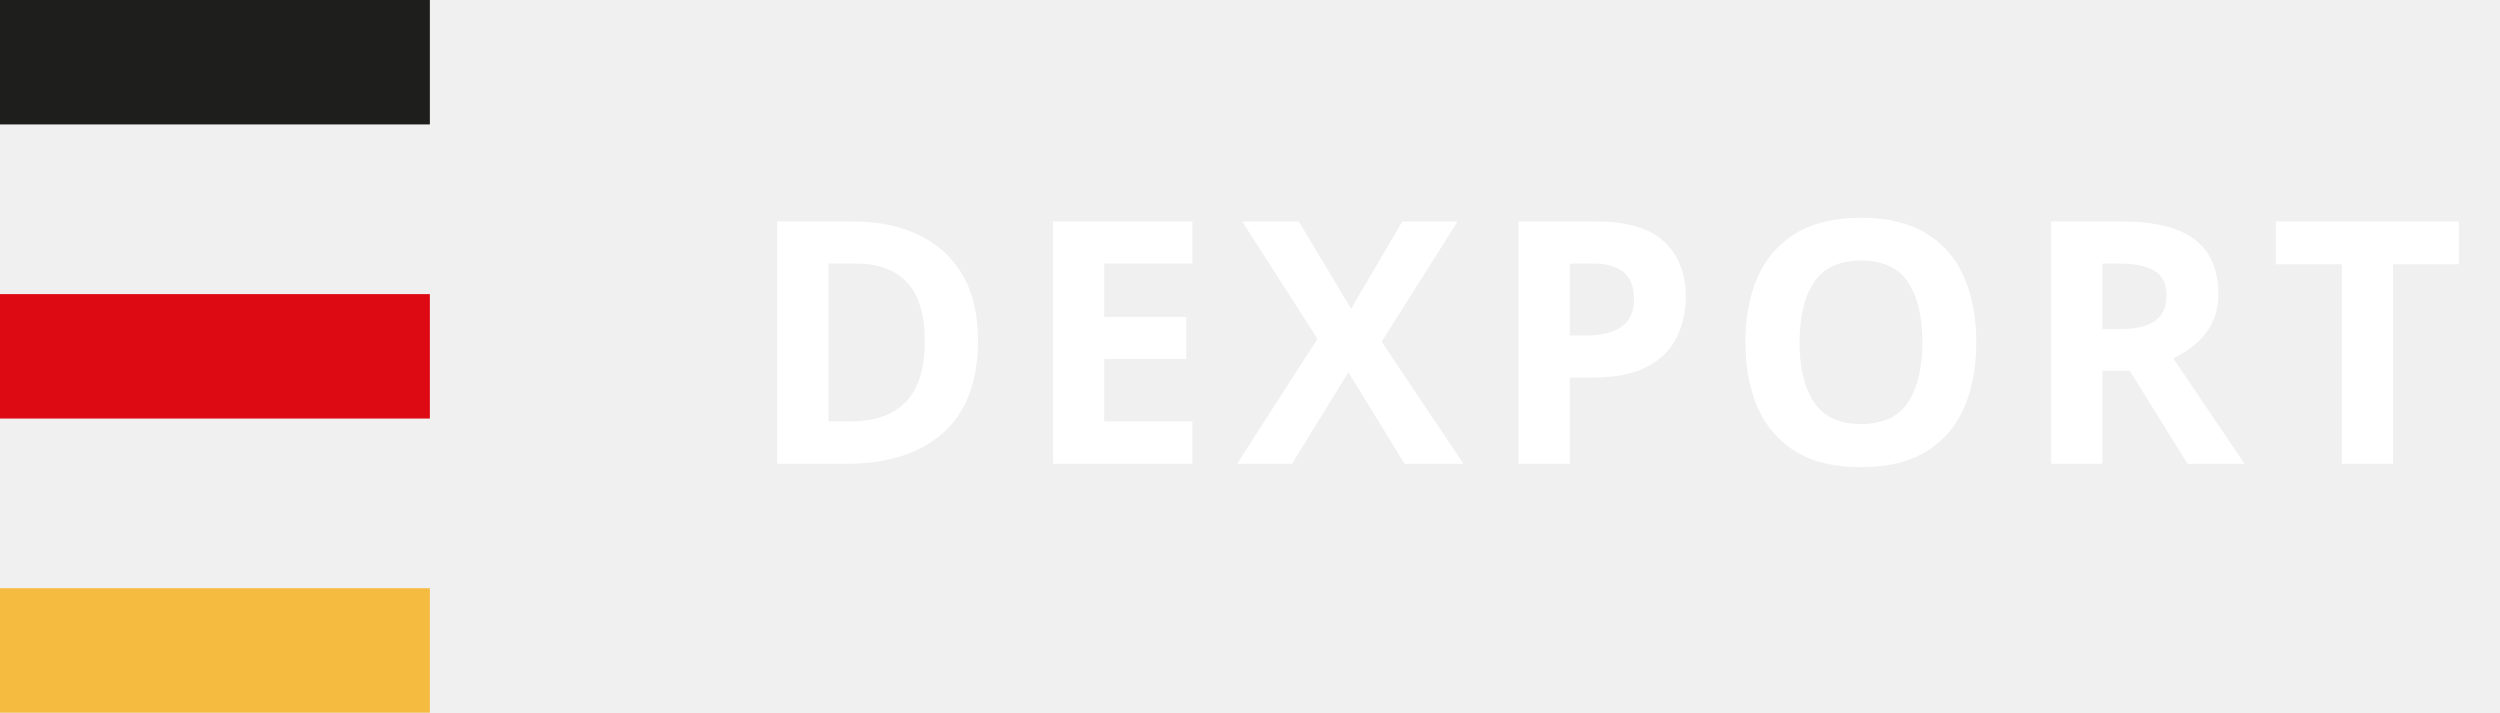
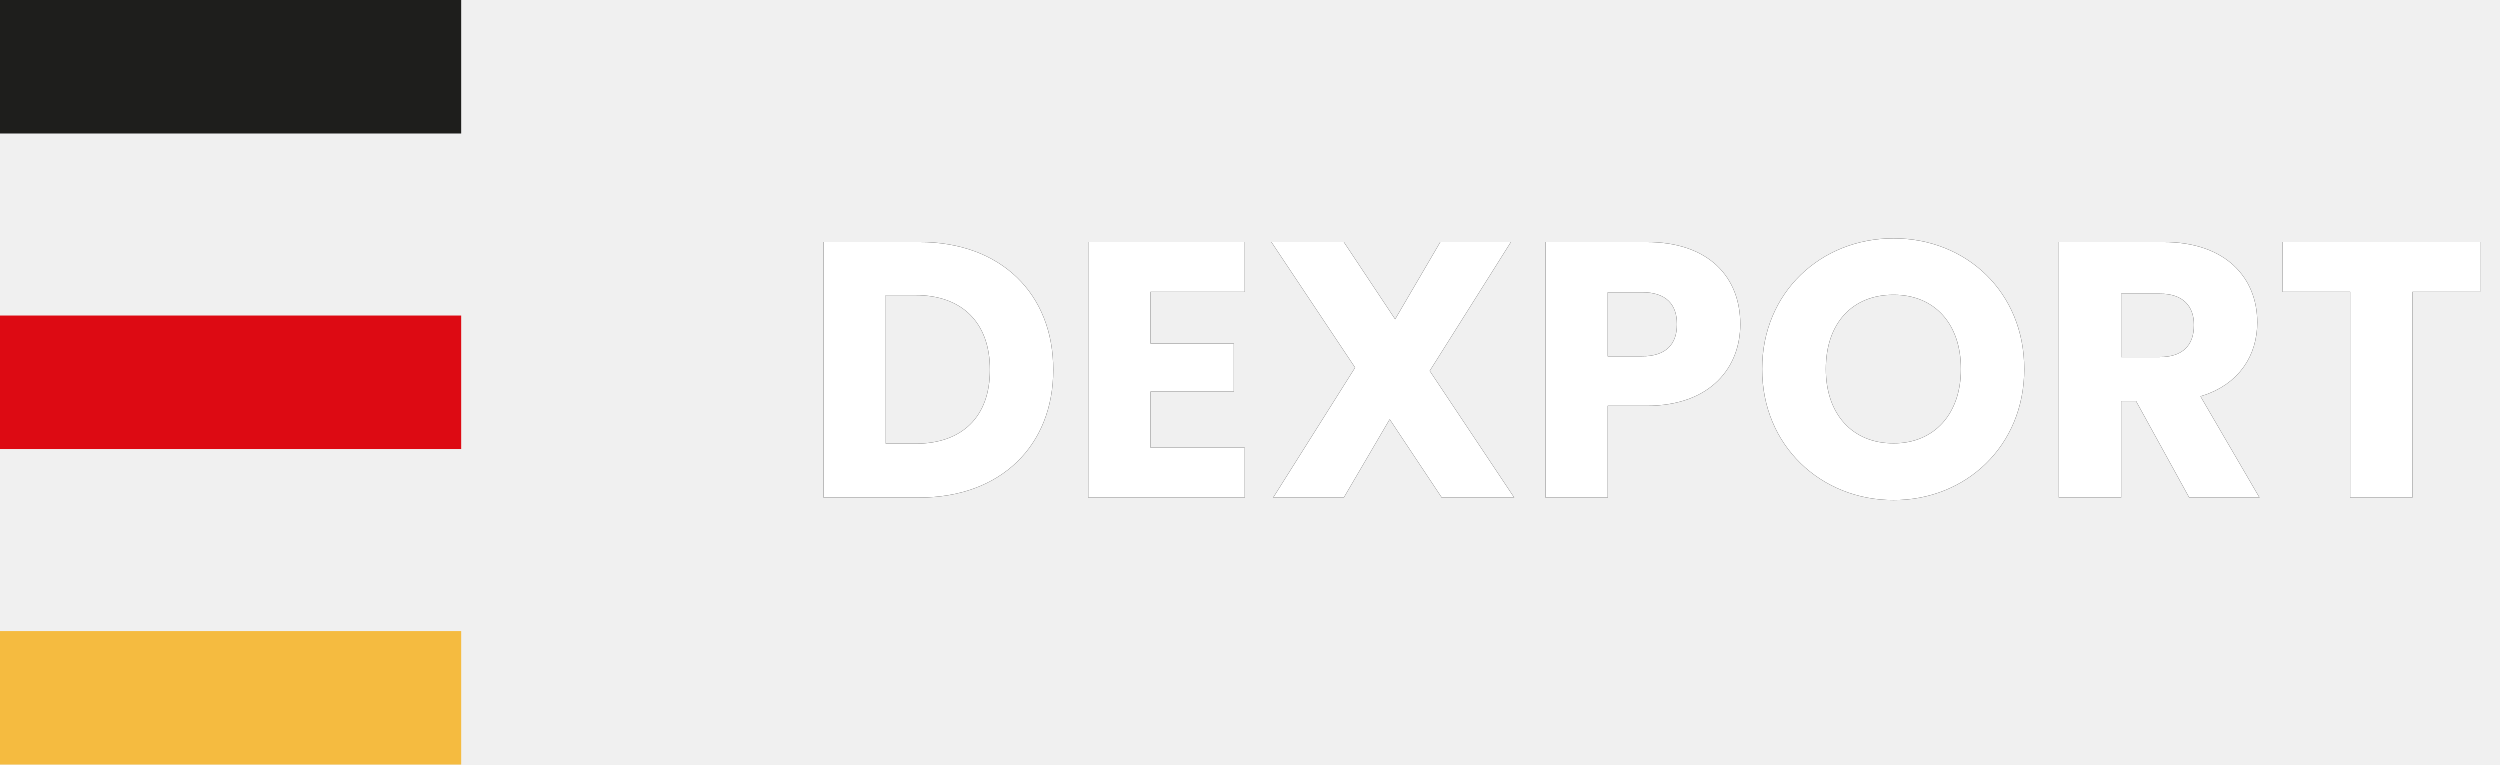
- <svg xmlns="http://www.w3.org/2000/svg" width="221px" height="63px" viewBox="0 0 221 63" version="1.1">
-   <g id="Page-1" stroke="none" stroke-width="1" fill="none" fill-rule="evenodd">
-     <g id="Homepage" transform="translate(-81, -168)">
-       <g id="logo" transform="translate(81, 168)">
-         <rect id="Rectangle" fill="#1E1E1C" x="0" y="0" width="38" height="11" />
-         <rect id="Rectangle" fill="#DD0A13" x="0" y="26" width="38" height="11" />
-         <rect id="Rectangle" fill="#F5BB40" x="0" y="52" width="38" height="11" />
-         <text id="DEXPORT" font-family="Poppins-Bold, Poppins" font-size="30" font-weight="bold" letter-spacing="2.178" fill="#FFFFFF">
-           <tspan x="66" y="41">DEXPORT</tspan>
-         </text>
+ <svg xmlns="http://www.w3.org/2000/svg" xmlns:xlink="http://www.w3.org/1999/xlink" width="206px" height="63px" viewBox="0 0 206 63" version="1.1">
+   <defs>
+     <path d="M9.75,32 C16.47,32 20.79,27.71 20.79,21.47 C20.79,15.2 16.47,10.94 9.75,10.94 L1.86,10.94 L1.86,32 L9.75,32 Z M9.42,27.56 L6.99,27.56 L6.99,15.32 L9.42,15.32 C13.29,15.32 15.57,17.6 15.57,21.47 C15.57,25.34 13.29,27.56 9.42,27.56 Z M36.57,32 L36.57,27.89 L28.8,27.89 L28.8,23.27 L35.67,23.27 L35.67,19.31 L28.8,19.31 L28.8,15.05 L36.57,15.05 L36.57,10.94 L23.67,10.94 L23.67,32 L36.57,32 Z M44.73,32 L48.51,25.55 L52.8,32 L58.77,32 L51.81,21.56 L58.5,10.94 L52.68,10.94 L48.96,17.3 L44.73,10.94 L38.76,10.94 L45.66,21.29 L38.91,32 L44.73,32 Z M66.48,32 L66.48,24.44 L69.66,24.44 C75.03,24.44 77.4,21.2 77.4,17.72 C77.4,13.85 74.82,10.94 69.66,10.94 L61.35,10.94 L61.35,32 L66.48,32 Z M69.27,20.36 L66.48,20.36 L66.48,15.08 L69.27,15.08 C71.31,15.08 72.18,16.1 72.18,17.72 C72.18,19.34 71.31,20.36 69.27,20.36 Z M90.03,32.21 C96,32.21 100.8,27.74 100.8,21.41 C100.8,15.08 96.03,10.64 90.03,10.64 C84.06,10.64 79.2,15.08 79.2,21.41 C79.2,27.74 84.06,32.21 90.03,32.21 Z M90.03,27.53 C86.61,27.53 84.45,25.1 84.45,21.41 C84.45,17.66 86.61,15.29 90.03,15.29 C93.39,15.29 95.58,17.66 95.58,21.41 C95.58,25.1 93.39,27.53 90.03,27.53 Z M108.78,32 L108.78,24.05 L110.01,24.05 L114.39,32 L120.18,32 L115.32,23.66 C118.56,22.7 120,20.21 120,17.57 C120,13.91 117.42,10.94 112.26,10.94 L103.65,10.94 L103.65,32 L108.78,32 Z M111.96,20.42 L108.78,20.42 L108.78,15.2 L111.96,15.2 C113.88,15.2 114.78,16.22 114.78,17.78 C114.78,19.43 113.88,20.42 111.96,20.42 Z M132.78,32 L132.78,15.05 L138.36,15.05 L138.36,10.94 L122.07,10.94 L122.07,15.05 L127.65,15.05 L127.65,32 L132.78,32 Z" id="path-1" />
+   </defs>
+   <g id="Welcome" stroke="none" stroke-width="1" fill="none" fill-rule="evenodd">
+     <g id="logo" fill-rule="nonzero">
+       <rect id="Rectangle" fill="#1E1E1C" x="0" y="0" width="38" height="11" />
+       <rect id="Rectangle" fill="#DD0A13" x="0" y="26" width="38" height="11" />
+       <rect id="Rectangle" fill="#F5BB40" x="0" y="52" width="38" height="11" />
+       <g id="DEXPORT" transform="translate(66, 9)">
+         <use fill="#000000" xlink:href="#path-1" />
+         <use fill="#FFFFFF" xlink:href="#path-1" />
      </g>
    </g>
  </g>
</svg>
